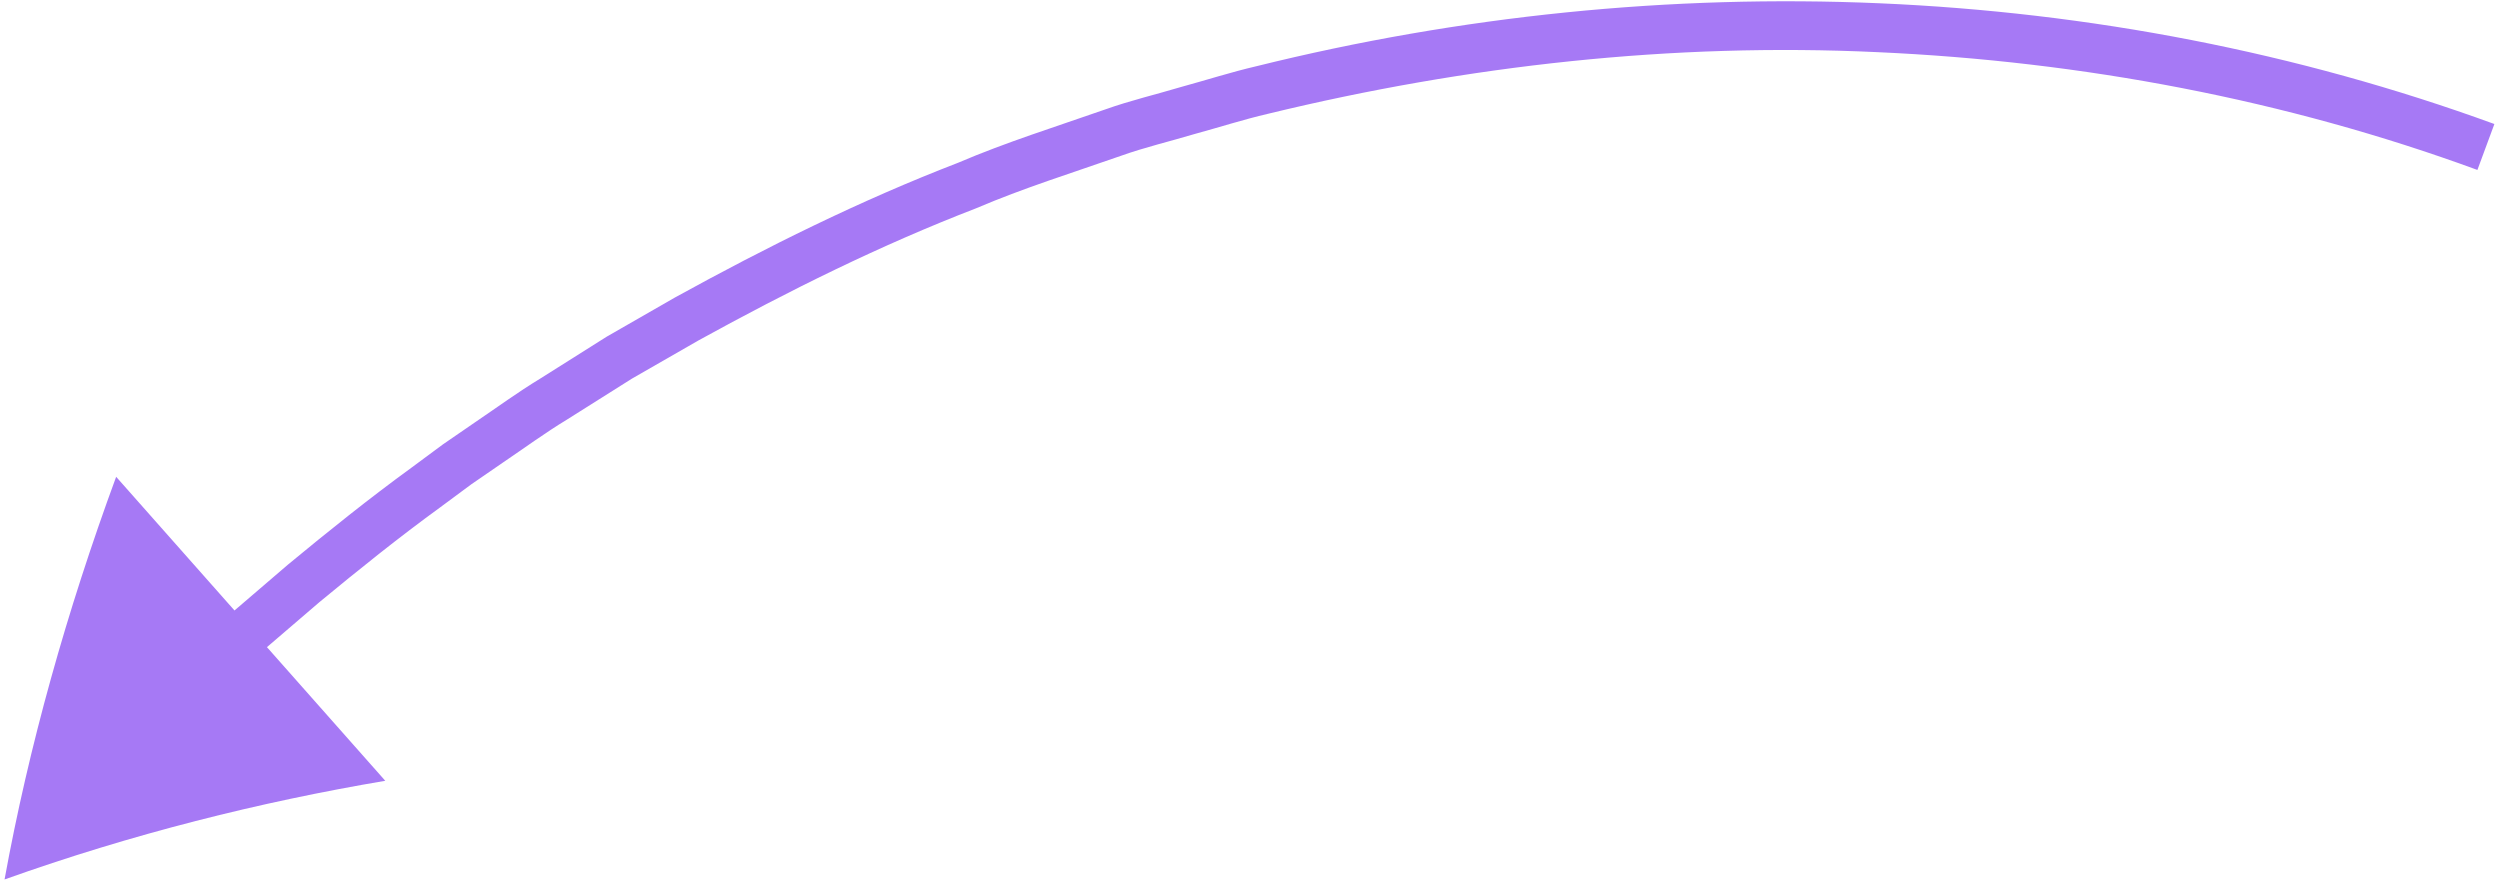
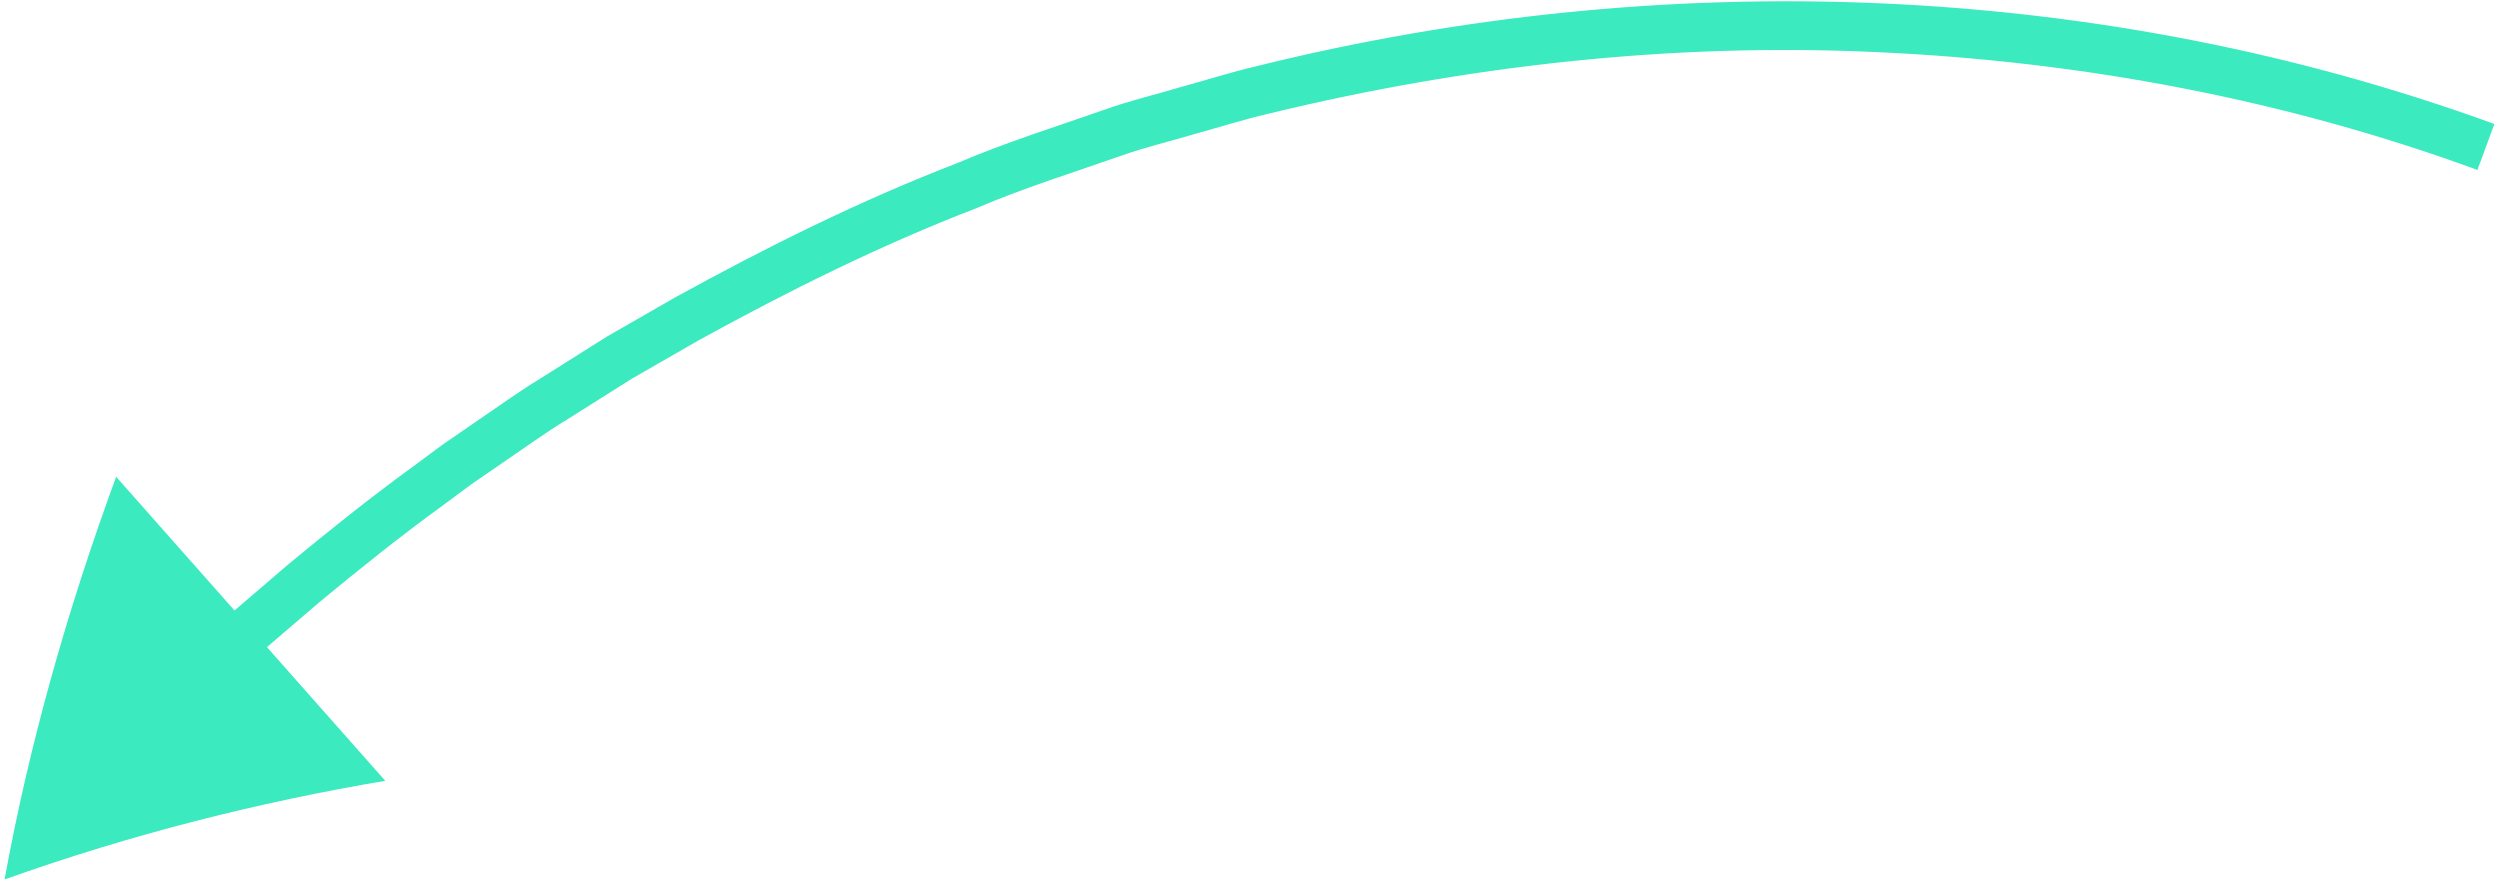
- <svg xmlns="http://www.w3.org/2000/svg" width="162px" height="57px" viewBox="0 0 162 57" version="1.1">
-   <g id="Page-1" stroke="none" stroke-width="1" fill="none" fill-rule="evenodd">
-     <g id="Artboard-3" transform="translate(-318, -135)" fill="#A679F5">
-       <path d="M479.636,143.036 C454.04,133.702 425.745,132.757 399.421,139.29 C397.77,139.674 396.153,140.194 394.517,140.641 C392.893,141.127 391.237,141.514 389.64,142.084 C386.439,143.204 383.198,144.215 380.077,145.55 C373.746,147.989 367.659,151.017 361.724,154.285 L357.315,156.816 L353.015,159.528 C351.565,160.406 350.197,161.409 348.793,162.358 L346.699,163.798 L344.657,165.31 C341.916,167.304 339.274,169.427 336.663,171.584 L333.195,174.559 L325.527,165.897 C322.316,174.631 319.87,183.359 318.295,191.989 C326.552,189.041 334.841,186.969 342.965,185.595 L335.298,176.935 L338.7,174.017 C341.262,171.9 343.854,169.817 346.542,167.863 L348.545,166.38 L350.598,164.968 C351.974,164.037 353.316,163.053 354.737,162.191 L358.952,159.534 L363.274,157.053 C369.09,153.851 375.052,150.886 381.251,148.498 C384.306,147.19 387.48,146.202 390.613,145.105 C392.177,144.544 393.797,144.168 395.386,143.691 C396.988,143.256 398.57,142.744 400.186,142.369 C413.081,139.239 426.398,137.754 439.659,138.38 C452.904,138.976 466.101,141.452 478.536,146.012 L479.636,143.036 Z" id="Fill-278" />
-     </g>
-   </g>
+ <svg xmlns="http://www.w3.org/2000/svg" width="162" height="57" viewBox="0 0 162 57" fill="none">
+   <path fill-rule="evenodd" clip-rule="evenodd" d="M161.636 8.037C136.04 -1.298 107.745 -2.242 81.421 4.29C79.77 4.675 78.153 5.194 76.517 5.641C74.893 6.128 73.237 6.515 71.64 7.085C68.439 8.205 65.198 9.216 62.077 10.55C55.746 12.989 49.659 16.017 43.724 19.285L39.315 21.817L35.015 24.527C33.565 25.407 32.197 26.409 30.793 27.358L28.699 28.799L26.657 30.311C23.916 32.304 21.274 34.426 18.663 36.584L15.195 39.559L7.527 30.896C4.316 39.63 1.87 48.359 0.295 56.989C8.552 54.041 16.841 51.968 24.965 50.596L17.298 41.934L20.7 39.017C23.262 36.901 25.854 34.818 28.542 32.864L30.545 31.38L32.598 29.968C33.974 29.038 35.316 28.052 36.737 27.192L40.952 24.534L45.274 22.052C51.09 18.852 57.052 15.886 63.251 13.498C66.306 12.19 69.48 11.203 72.613 10.104C74.177 9.545 75.797 9.169 77.386 8.692C78.988 8.256 80.57 7.745 82.186 7.37C95.081 4.24 108.398 2.754 121.659 3.38C134.904 3.977 148.101 6.453 160.536 11.012L161.636 8.037Z" fill="#3CEAC0" />
</svg>
